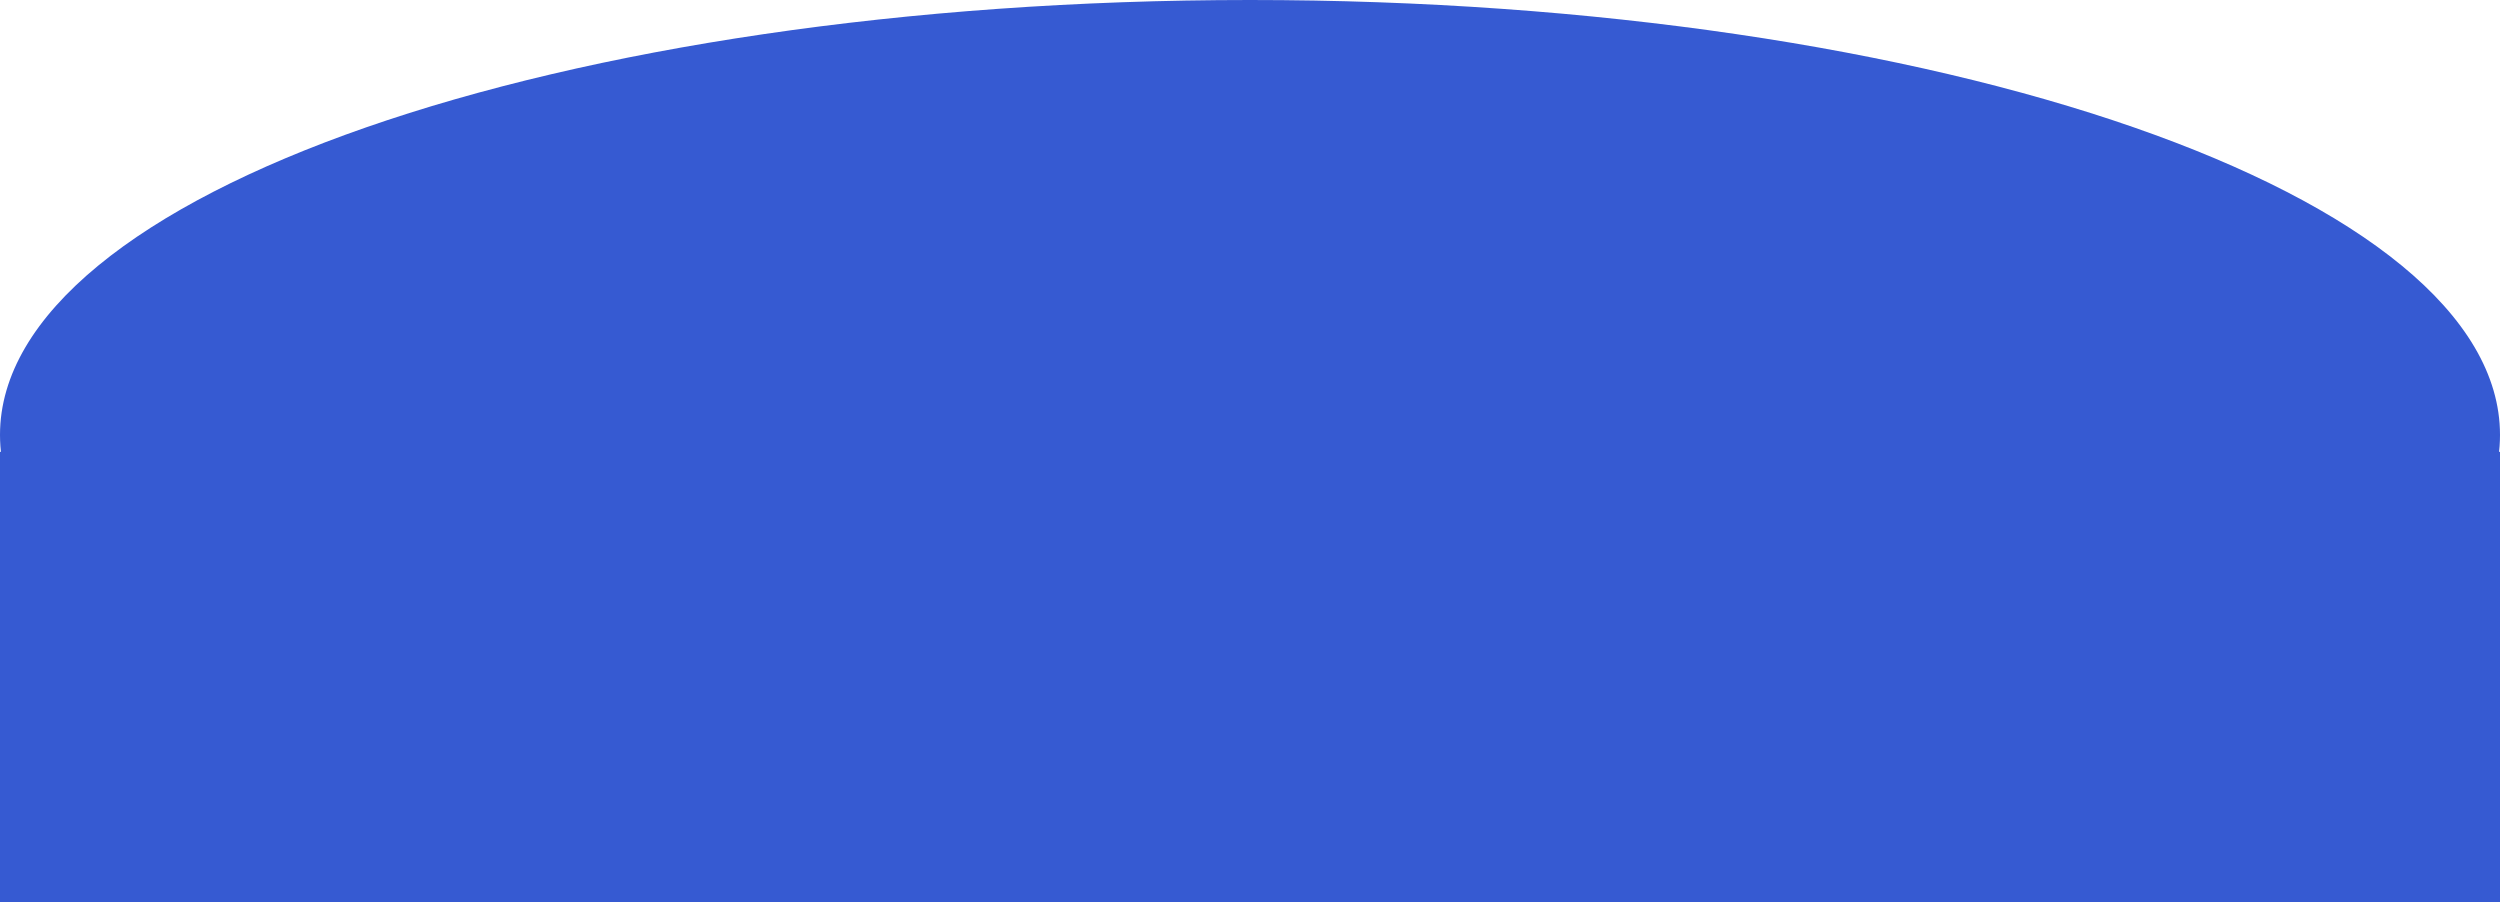
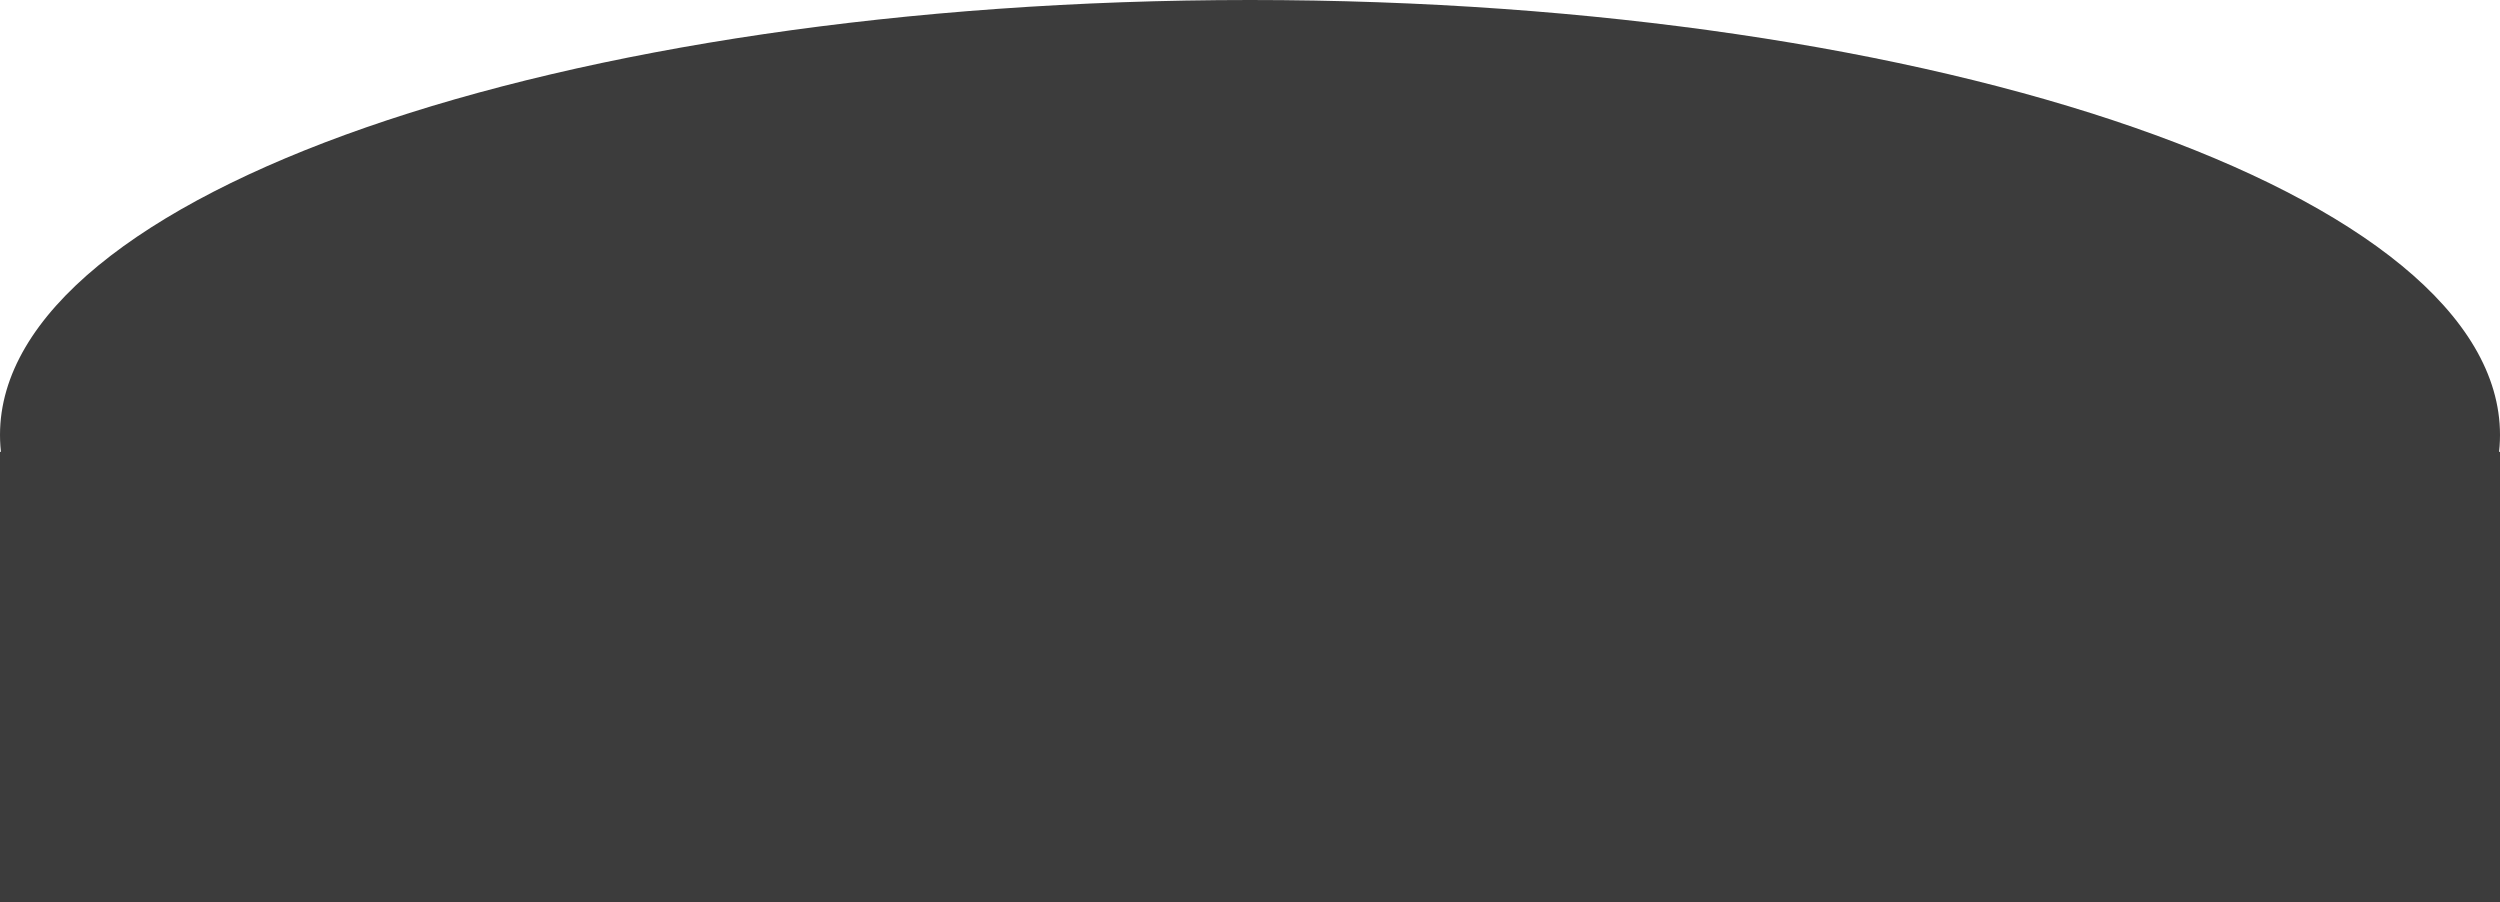
<svg xmlns="http://www.w3.org/2000/svg" width="1920" height="692" viewBox="0 0 1920 692" fill="none">
-   <ellipse cx="960" cy="334" rx="960" ry="334" fill="#365AD2" />
-   <rect y="347" width="1920" height="586" fill="#365AD2" />
+   <ellipse cx="960" cy="334" rx="960" ry="334" fill="#3c3c3c" />
+   <rect y="347" width="1920" height="586" fill="#3c3c3c" />
</svg>
